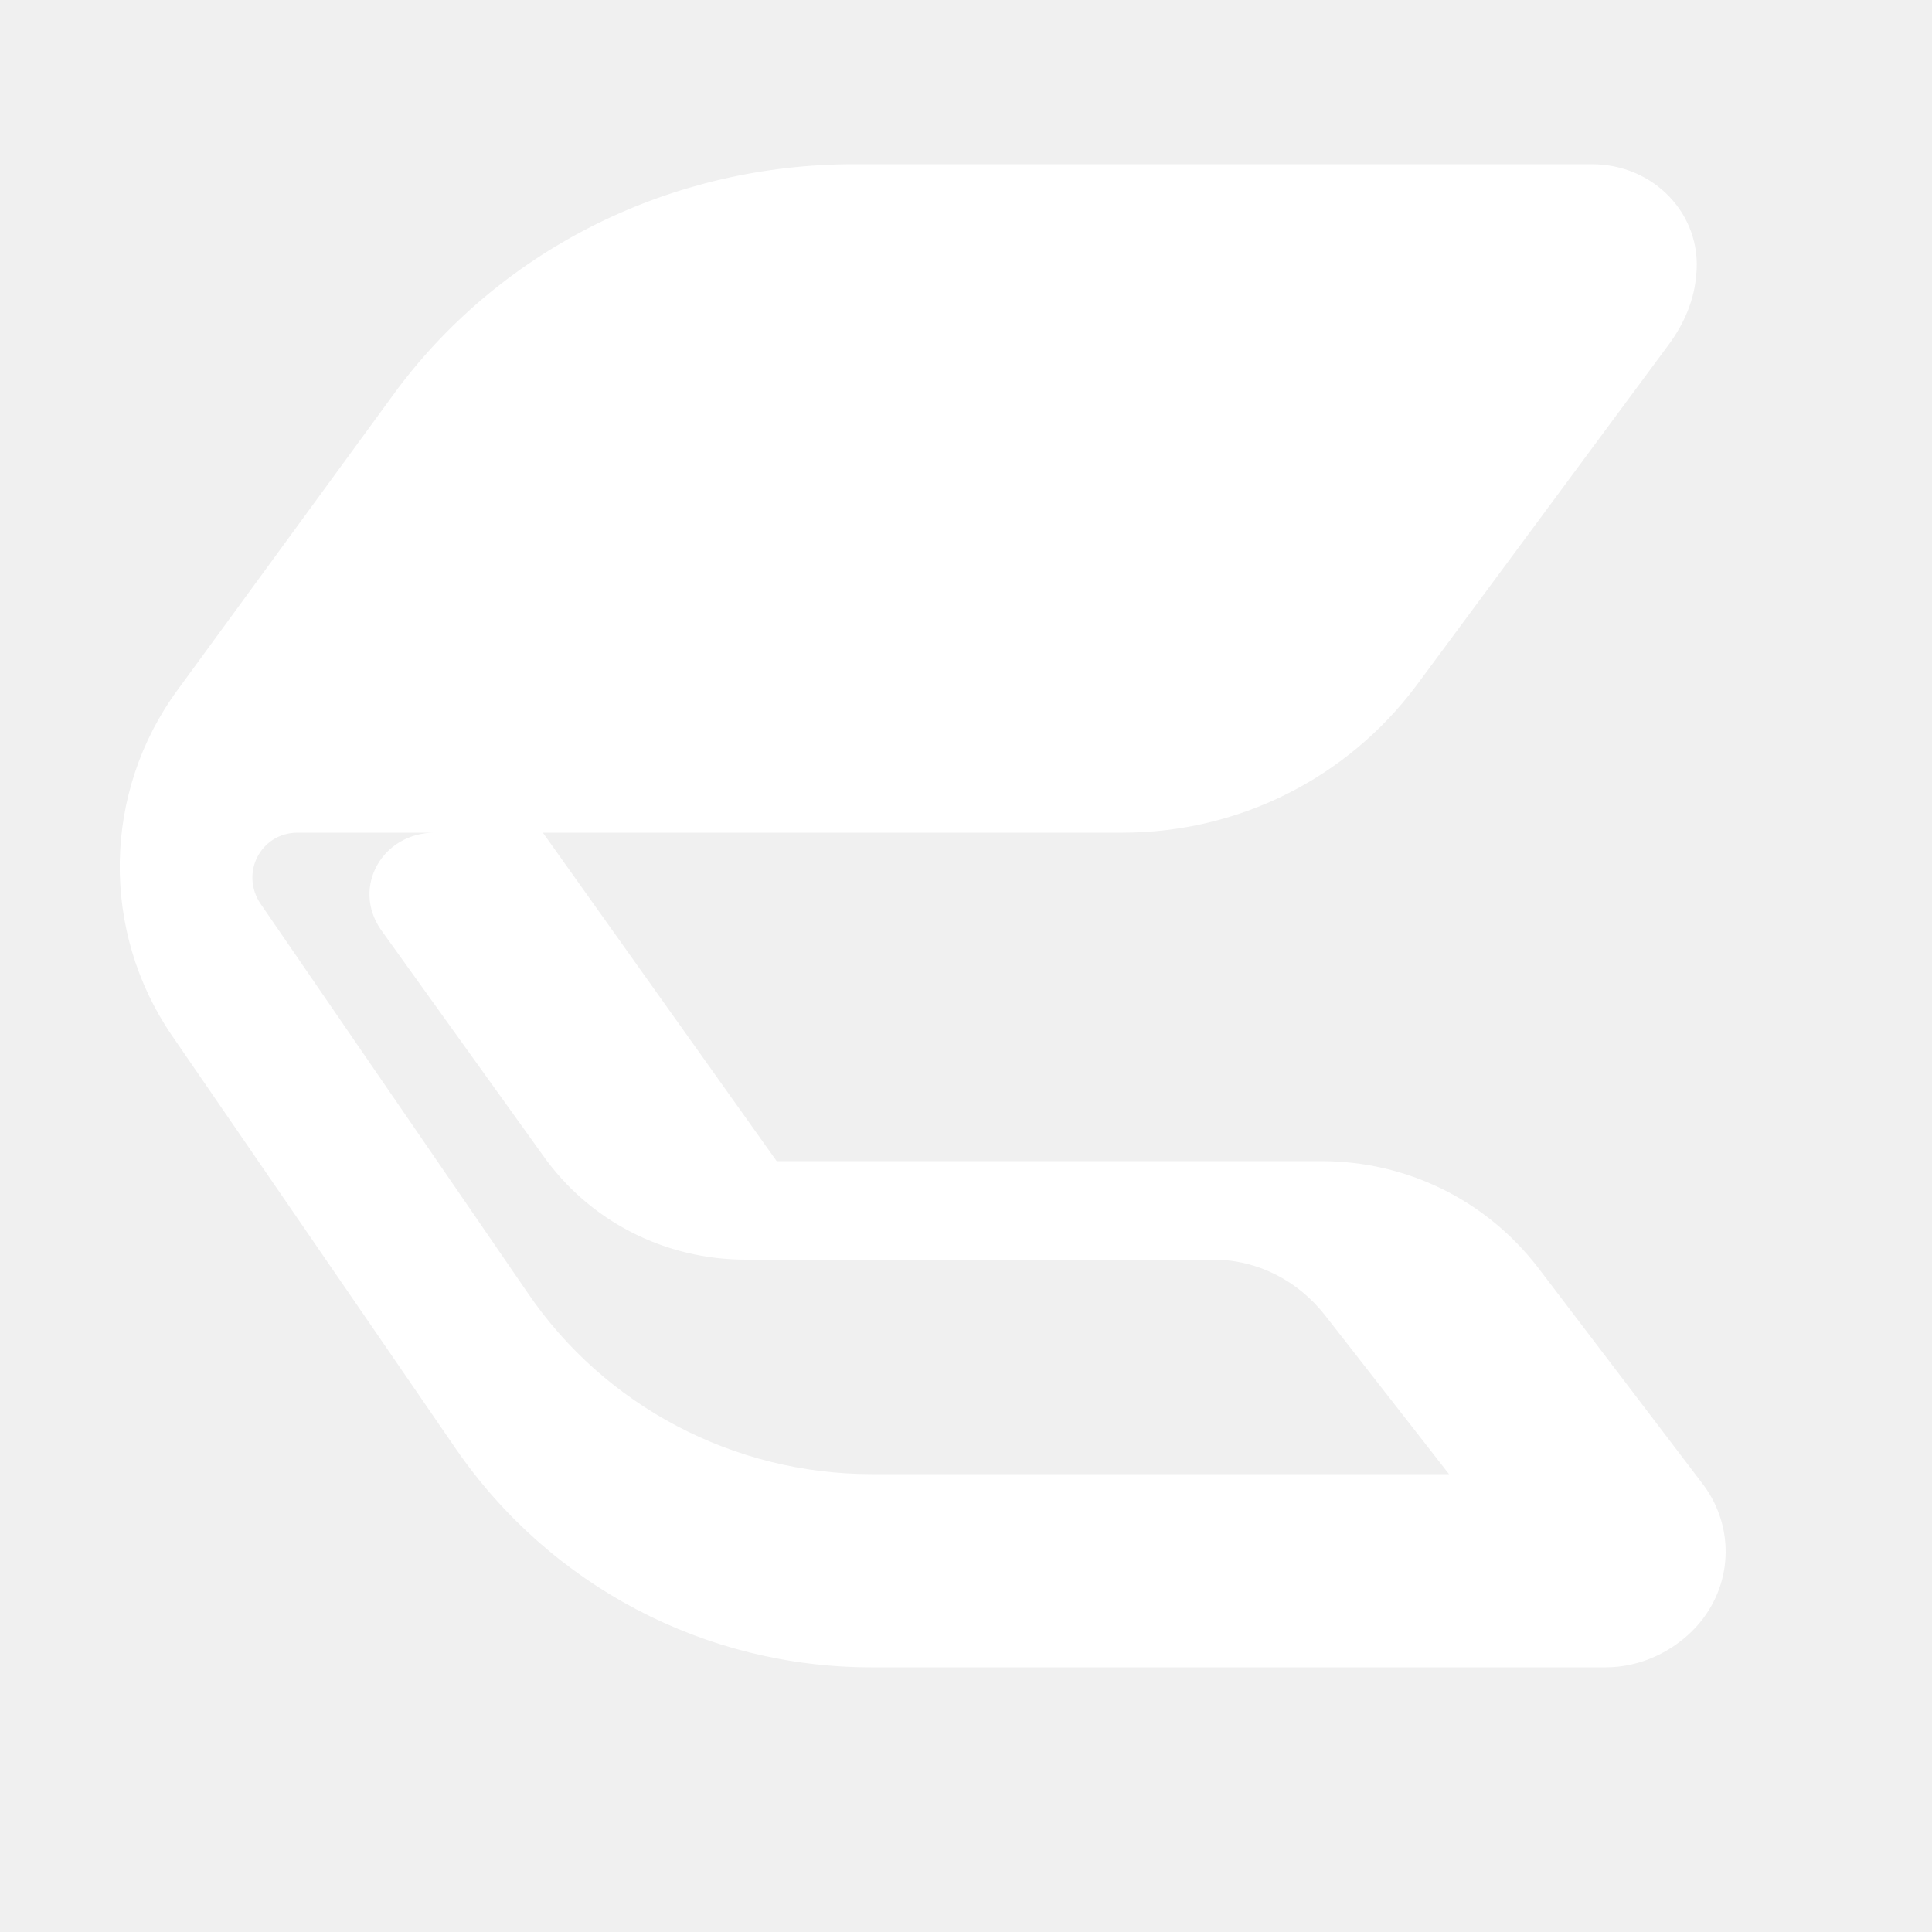
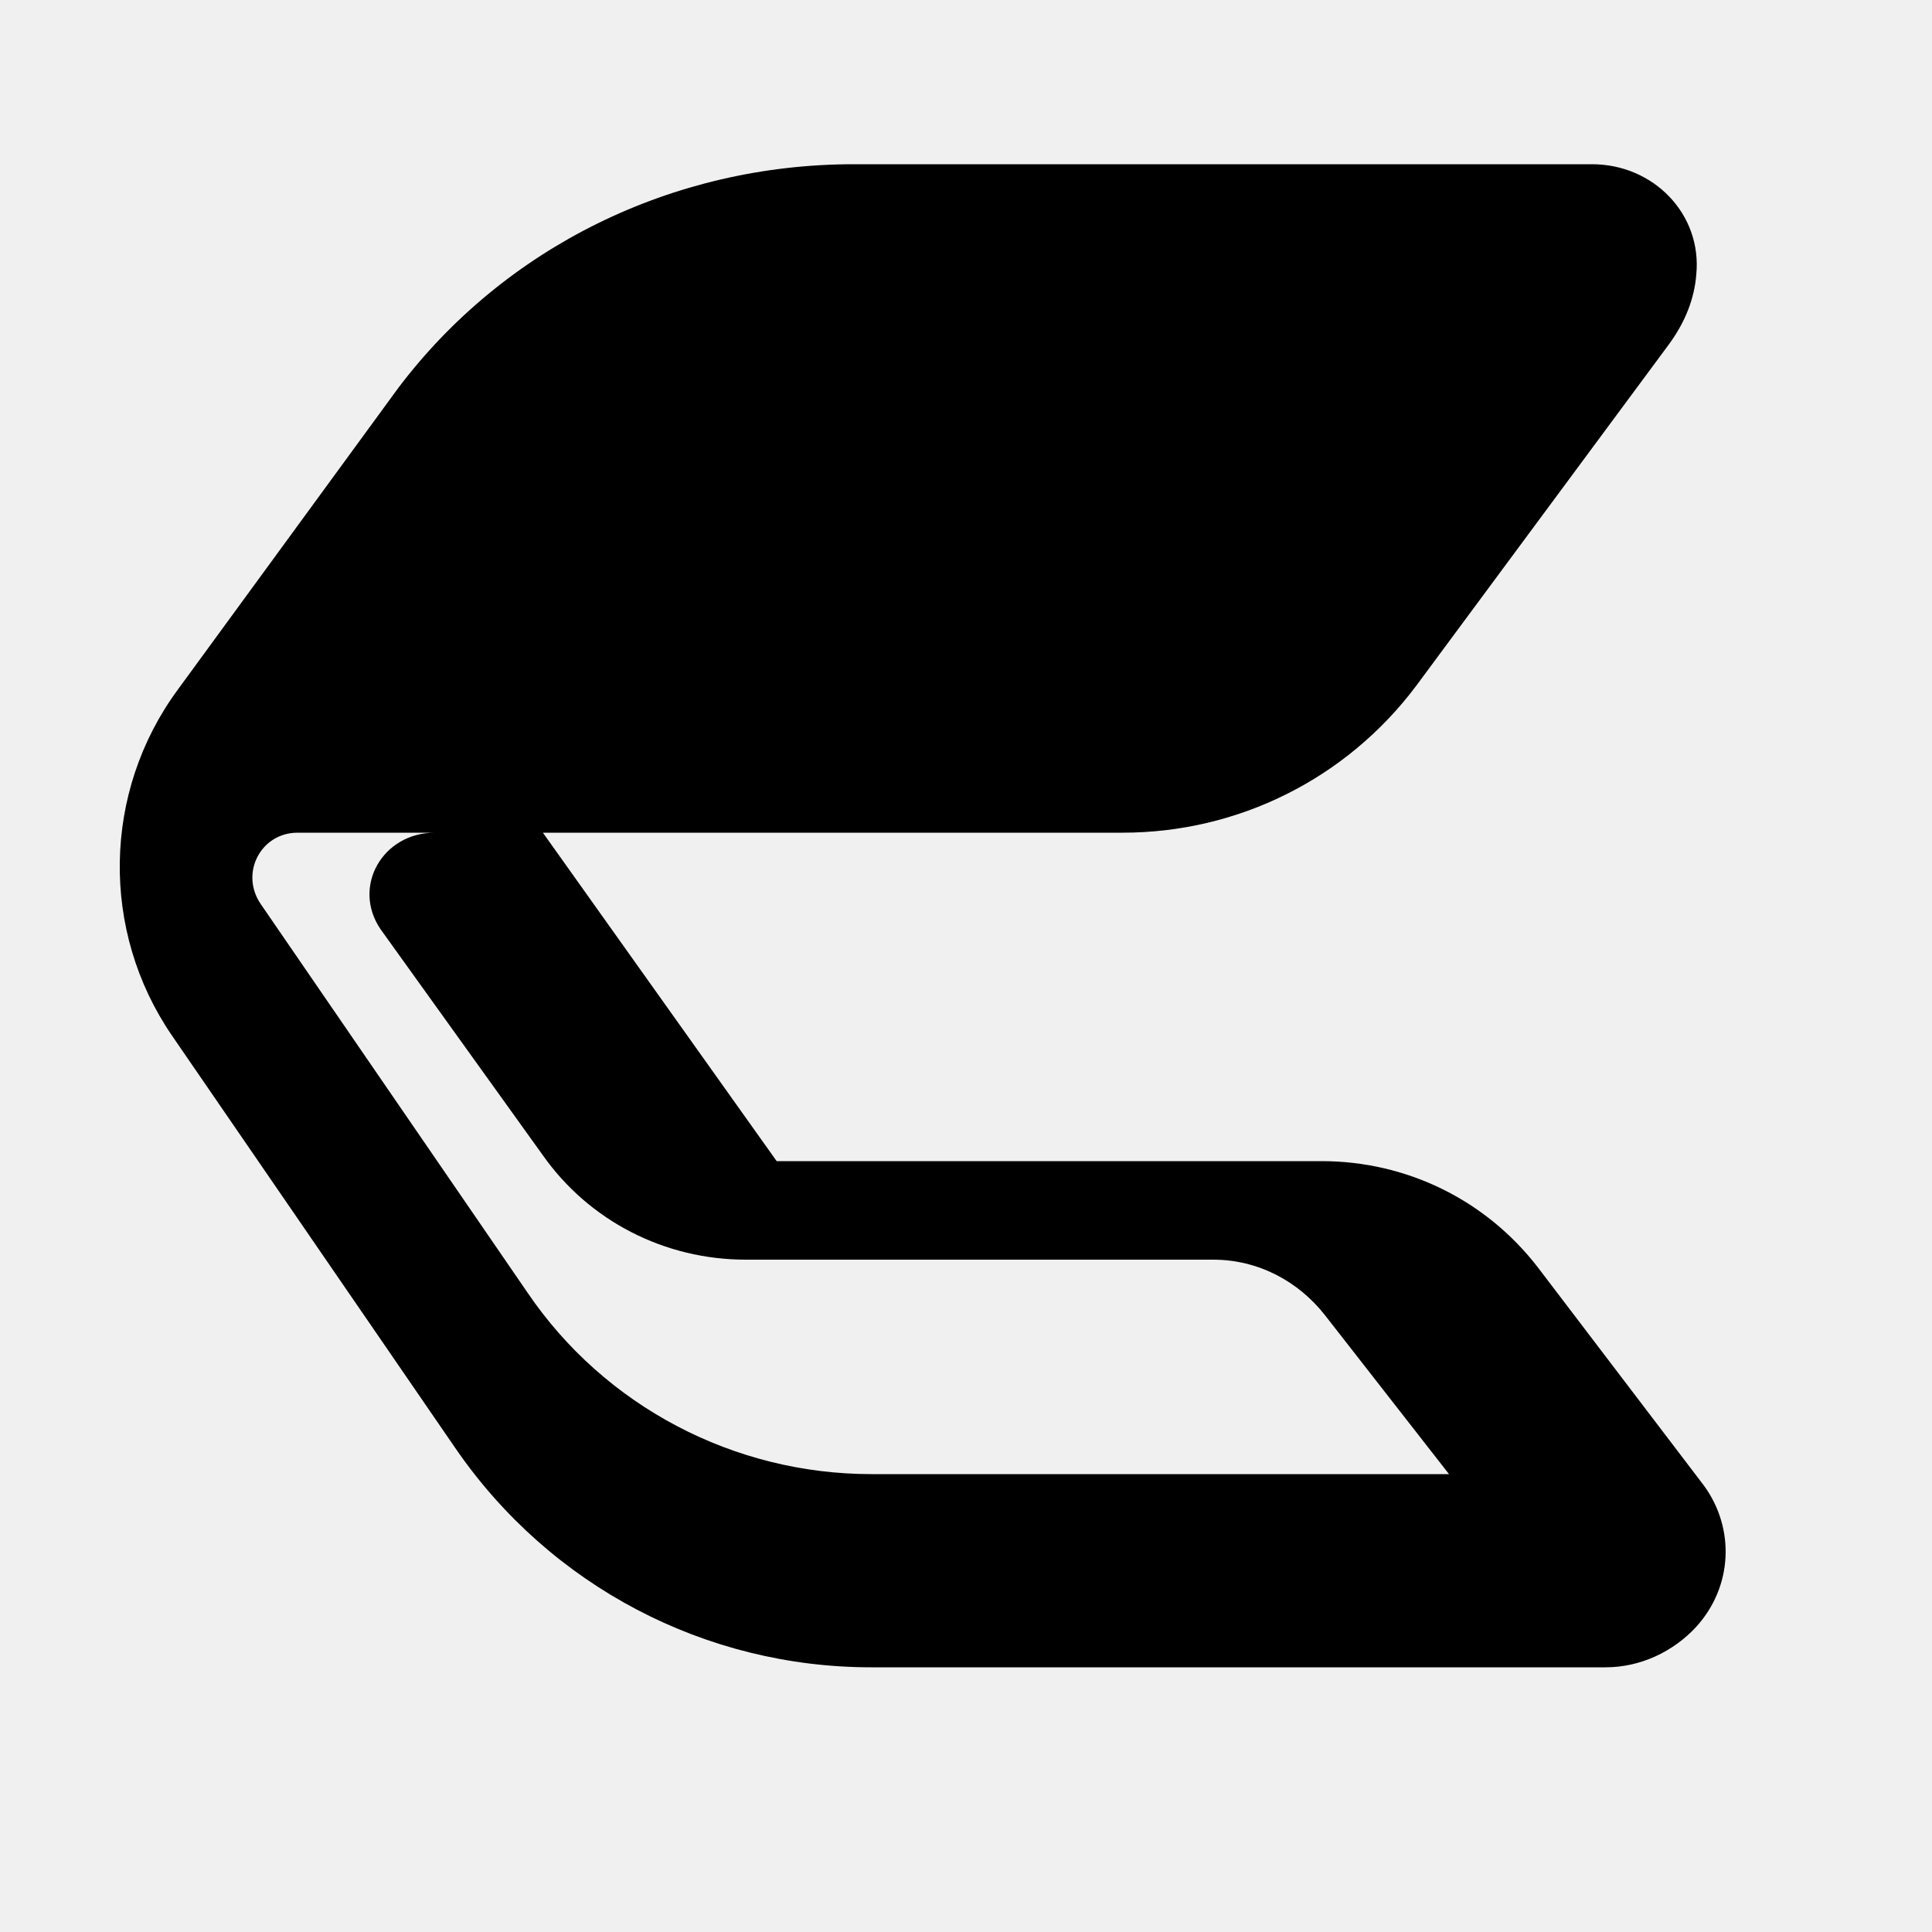
<svg xmlns="http://www.w3.org/2000/svg" width="100" height="100" viewBox="0 0 100 100" fill="none">
-   <path d="M44.2 8.5H82.4C85.6 8.5 88.1 11.1 87.8 14.2C87.7 15.5 87.2 16.7 86.4 17.8L73.3 35.5C69.7 40.3 64.1 43.1 58.1 43.1H28.1L40.2 60.1H68.4C72.8 60.1 76.9 62.1 79.6 65.6L88.2 76.9C89.8 79.1 89.7 82.1 87.8 84.2C86.6 85.5 84.9 86.3 83.1 86.3H45.1C36.5 86.3 28.5 82.1 23.6 75L8.9 53.6C5.2 48.2 5.3 41 9.2 35.7L20.6 20.1C26.1 12.8 34.8 8.5 44.2 8.5ZM28.1 43.1H15.4C13.5 43.1 12.4 45.2 13.5 46.8L27.3 66.9C31.3 72.8 38 76.3 45.1 76.3H75L68.6 68.1C67.2 66.3 65.1 65.2 62.8 65.2H38.6C34.4 65.2 30.5 63.2 28.1 59.8L19.7 48.1C18.2 45.9 19.8 43.1 22.5 43.1H28.1Z" fill="white" />
+   <path d="M44.2 8.5H82.4C85.6 8.5 88.1 11.1 87.8 14.2C87.7 15.5 87.2 16.7 86.4 17.8L73.3 35.5C69.7 40.3 64.1 43.1 58.1 43.1H28.1L40.2 60.1H68.4C72.8 60.1 76.9 62.1 79.6 65.6L88.2 76.9C89.8 79.1 89.7 82.1 87.8 84.2C86.6 85.5 84.9 86.3 83.1 86.3H45.1C36.5 86.3 28.5 82.1 23.6 75L8.9 53.6C5.2 48.2 5.3 41 9.2 35.7L20.6 20.1C26.1 12.8 34.8 8.5 44.2 8.5ZM28.1 43.1H15.4C13.5 43.1 12.4 45.2 13.5 46.8L27.3 66.9C31.3 72.8 38 76.3 45.1 76.3H75L68.6 68.1C67.2 66.3 65.1 65.2 62.8 65.2H38.6C34.4 65.2 30.5 63.2 28.1 59.8L19.7 48.1C18.2 45.9 19.8 43.1 22.5 43.1H28.1Z" fill="currentColor" />
</svg>
